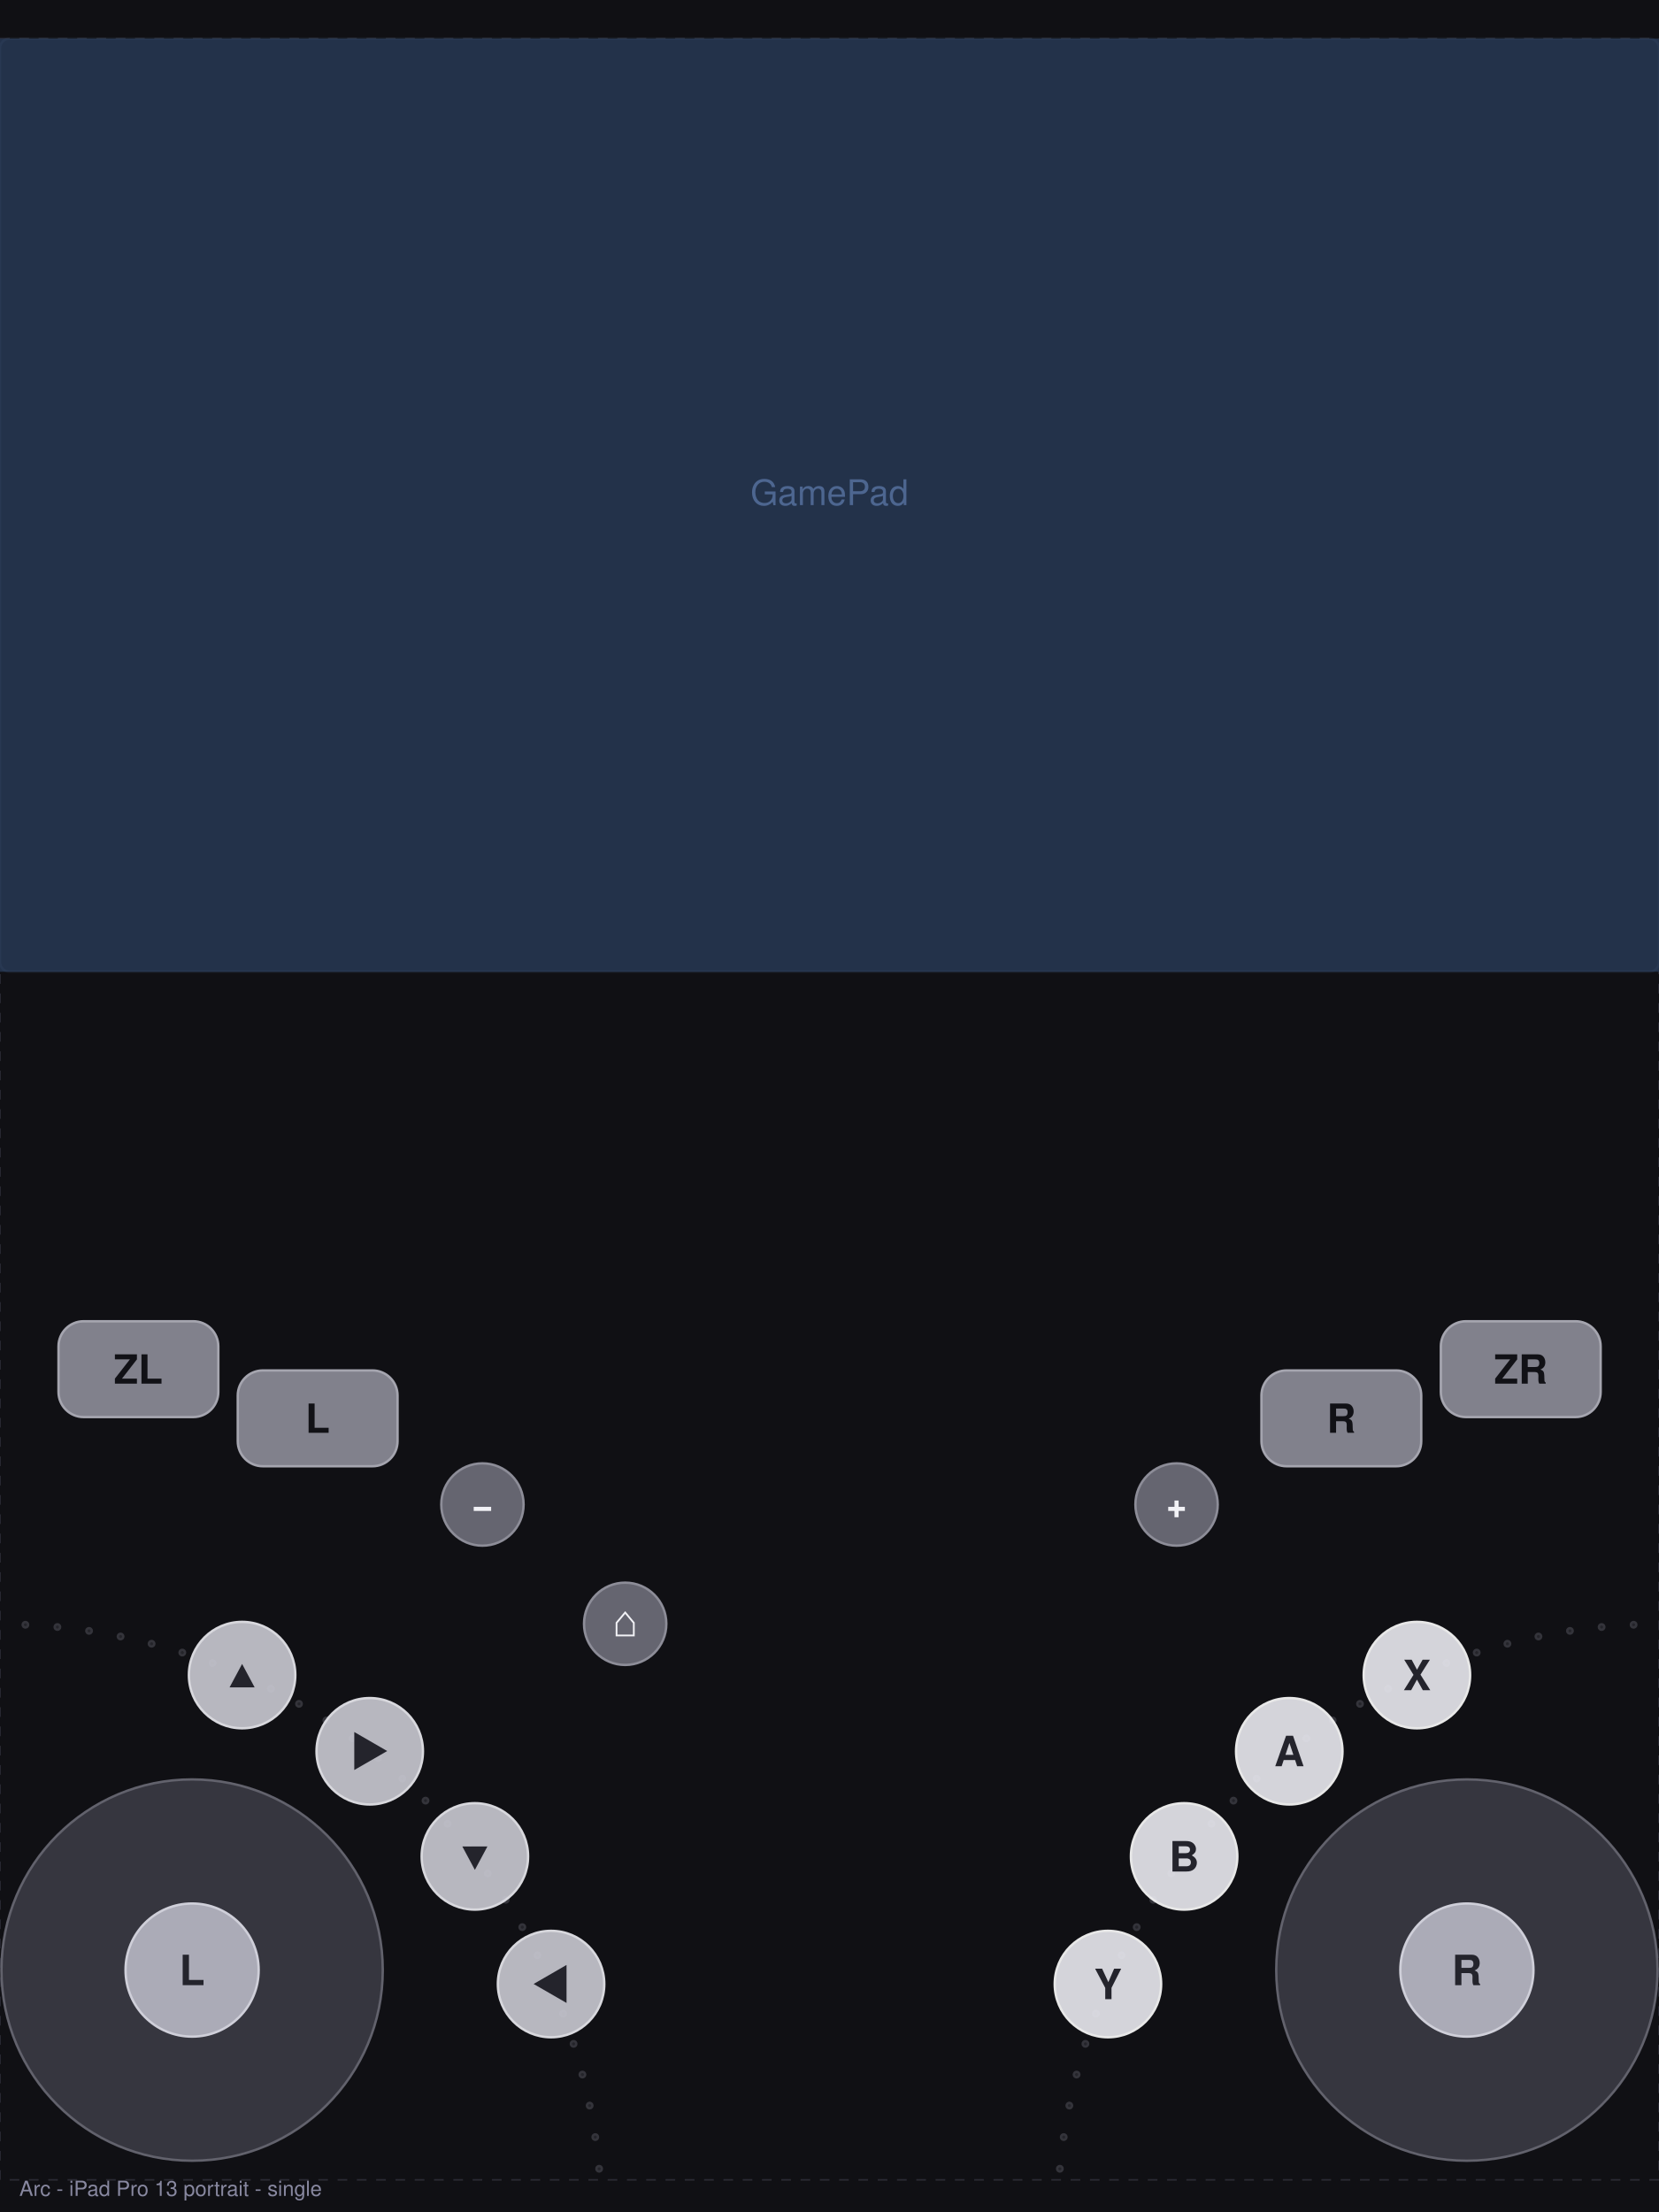
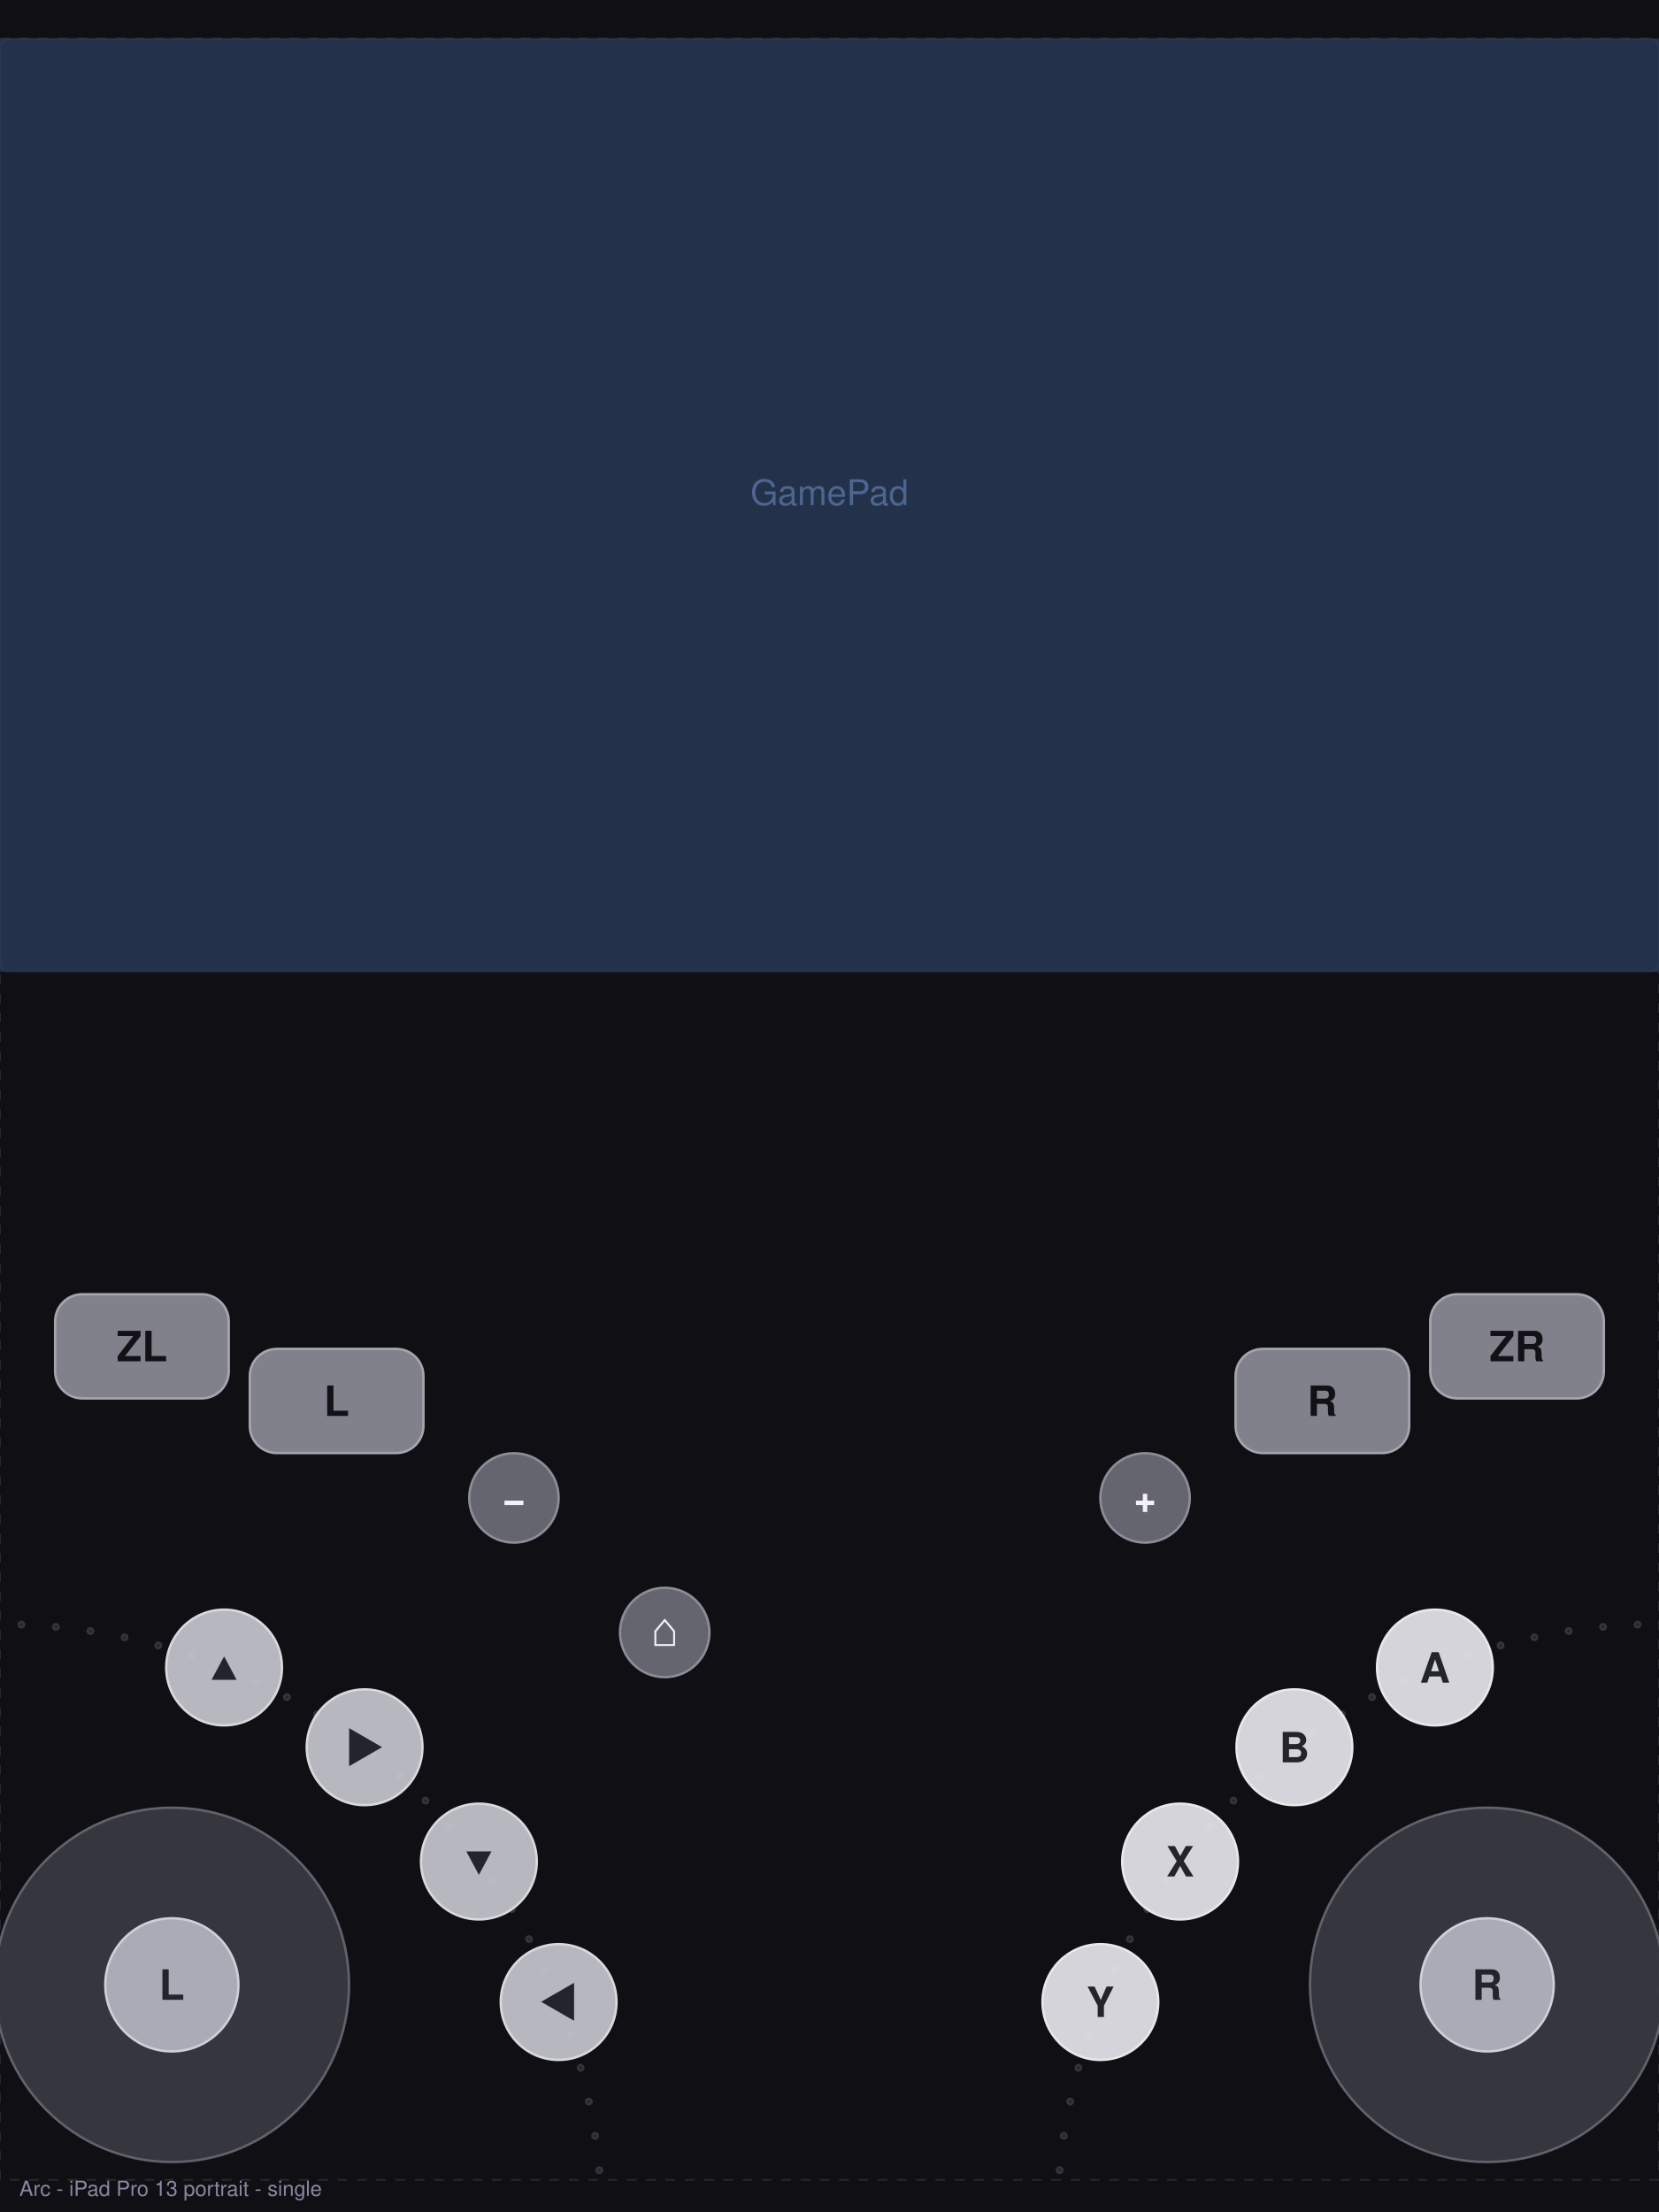
<svg xmlns="http://www.w3.org/2000/svg" width="1032" height="1376" viewBox="0 0 1032.0 1376.0" font-family="-apple-system, Helvetica, sans-serif">
  <rect width="100%" height="100%" fill="#101014" />
  <rect x="0.0" y="24.0" width="1032.0" height="1332.0" fill="none" stroke="#2a2a33" stroke-dasharray="6 6" />
  <rect x="0.0" y="24.0" width="1032.0" height="580.5" fill="#23324a" />
  <text x="516.0" y="314.2" fill="#4d6690" font-size="22" text-anchor="middle">GamePad</text>
  <rect x="0.0" y="24.0" width="1032.0" height="580.5" rx="6.0" fill="none" stroke="#4d6690" stroke-width="1.5" opacity="0.12" />
-   <circle cx="1016.2" cy="1010.7" r="1.7" fill="#55555f" stroke="#8a8a96" stroke-width="1.5" opacity="0.3" />
-   <circle cx="996.3" cy="1012.1" r="1.7" fill="#55555f" stroke="#8a8a96" stroke-width="1.5" opacity="0.3" />
-   <circle cx="976.6" cy="1014.5" r="1.7" fill="#55555f" stroke="#8a8a96" stroke-width="1.5" opacity="0.3" />
-   <circle cx="957.0" cy="1018.0" r="1.7" fill="#55555f" stroke="#8a8a96" stroke-width="1.5" opacity="0.3" />
-   <circle cx="937.7" cy="1022.5" r="1.7" fill="#55555f" stroke="#8a8a96" stroke-width="1.5" opacity="0.3" />
-   <circle cx="918.6" cy="1028.0" r="1.7" fill="#55555f" stroke="#8a8a96" stroke-width="1.5" opacity="0.3" />
-   <circle cx="899.8" cy="1034.5" r="1.7" fill="#55555f" stroke="#8a8a96" stroke-width="1.5" opacity="0.3" />
-   <circle cx="881.4" cy="1042.0" r="1.7" fill="#55555f" stroke="#8a8a96" stroke-width="1.5" opacity="0.3" />
-   <circle cx="863.5" cy="1050.5" r="1.7" fill="#55555f" stroke="#8a8a96" stroke-width="1.5" opacity="0.3" />
-   <circle cx="846.0" cy="1059.9" r="1.7" fill="#55555f" stroke="#8a8a96" stroke-width="1.5" opacity="0.3" />
-   <circle cx="829.0" cy="1070.2" r="1.7" fill="#55555f" stroke="#8a8a96" stroke-width="1.5" opacity="0.3" />
-   <circle cx="812.6" cy="1081.4" r="1.7" fill="#55555f" stroke="#8a8a96" stroke-width="1.5" opacity="0.3" />
-   <circle cx="796.8" cy="1093.5" r="1.7" fill="#55555f" stroke="#8a8a96" stroke-width="1.5" opacity="0.3" />
-   <circle cx="781.7" cy="1106.4" r="1.7" fill="#55555f" stroke="#8a8a96" stroke-width="1.5" opacity="0.3" />
+   <circle cx="1018.7" cy="1010.6" r="1.7" fill="#55555f" stroke="#8a8a96" stroke-width="1.5" opacity="0.3" />
+   <circle cx="997.2" cy="1012.0" r="1.7" fill="#55555f" stroke="#8a8a96" stroke-width="1.5" opacity="0.3" />
+   <circle cx="975.8" cy="1014.6" r="1.7" fill="#55555f" stroke="#8a8a96" stroke-width="1.5" opacity="0.3" />
+   <circle cx="954.5" cy="1018.5" r="1.7" fill="#55555f" stroke="#8a8a96" stroke-width="1.5" opacity="0.3" />
+   <circle cx="933.5" cy="1023.6" r="1.7" fill="#55555f" stroke="#8a8a96" stroke-width="1.5" opacity="0.3" />
+   <circle cx="912.9" cy="1029.9" r="1.7" fill="#55555f" stroke="#8a8a96" stroke-width="1.5" opacity="0.3" />
+   <circle cx="892.6" cy="1037.3" r="1.7" fill="#55555f" stroke="#8a8a96" stroke-width="1.5" opacity="0.3" />
+   <circle cx="872.8" cy="1045.9" r="1.7" fill="#55555f" stroke="#8a8a96" stroke-width="1.5" opacity="0.3" />
+   <circle cx="853.5" cy="1055.7" r="1.7" fill="#55555f" stroke="#8a8a96" stroke-width="1.5" opacity="0.3" />
+   <circle cx="834.8" cy="1066.5" r="1.7" fill="#55555f" stroke="#8a8a96" stroke-width="1.5" opacity="0.3" />
+   <circle cx="816.8" cy="1078.4" r="1.7" fill="#55555f" stroke="#8a8a96" stroke-width="1.5" opacity="0.3" />
+   <circle cx="799.5" cy="1091.3" r="1.7" fill="#55555f" stroke="#8a8a96" stroke-width="1.5" opacity="0.3" />
+   <circle cx="783.0" cy="1105.2" r="1.7" fill="#55555f" stroke="#8a8a96" stroke-width="1.5" opacity="0.3" />
  <circle cx="767.3" cy="1120.1" r="1.7" fill="#55555f" stroke="#8a8a96" stroke-width="1.5" opacity="0.3" />
-   <circle cx="753.6" cy="1134.5" r="1.7" fill="#55555f" stroke="#8a8a96" stroke-width="1.5" opacity="0.3" />
-   <circle cx="740.7" cy="1149.6" r="1.7" fill="#55555f" stroke="#8a8a96" stroke-width="1.5" opacity="0.3" />
-   <circle cx="728.6" cy="1165.4" r="1.7" fill="#55555f" stroke="#8a8a96" stroke-width="1.5" opacity="0.3" />
-   <circle cx="717.4" cy="1181.8" r="1.7" fill="#55555f" stroke="#8a8a96" stroke-width="1.5" opacity="0.3" />
-   <circle cx="707.1" cy="1198.8" r="1.7" fill="#55555f" stroke="#8a8a96" stroke-width="1.5" opacity="0.3" />
-   <circle cx="697.7" cy="1216.3" r="1.7" fill="#55555f" stroke="#8a8a96" stroke-width="1.5" opacity="0.3" />
-   <circle cx="689.2" cy="1234.2" r="1.7" fill="#55555f" stroke="#8a8a96" stroke-width="1.5" opacity="0.3" />
-   <circle cx="681.7" cy="1252.6" r="1.7" fill="#55555f" stroke="#8a8a96" stroke-width="1.5" opacity="0.3" />
-   <circle cx="675.2" cy="1271.4" r="1.7" fill="#55555f" stroke="#8a8a96" stroke-width="1.5" opacity="0.3" />
-   <circle cx="669.7" cy="1290.5" r="1.7" fill="#55555f" stroke="#8a8a96" stroke-width="1.5" opacity="0.3" />
-   <circle cx="665.2" cy="1309.8" r="1.7" fill="#55555f" stroke="#8a8a96" stroke-width="1.5" opacity="0.3" />
-   <circle cx="661.7" cy="1329.4" r="1.7" fill="#55555f" stroke="#8a8a96" stroke-width="1.5" opacity="0.3" />
-   <circle cx="659.3" cy="1349.1" r="1.7" fill="#55555f" stroke="#8a8a96" stroke-width="1.5" opacity="0.3" />
-   <circle cx="15.8" cy="1010.7" r="1.7" fill="#55555f" stroke="#8a8a96" stroke-width="1.5" opacity="0.3" />
-   <circle cx="35.7" cy="1012.1" r="1.7" fill="#55555f" stroke="#8a8a96" stroke-width="1.5" opacity="0.3" />
-   <circle cx="55.4" cy="1014.5" r="1.7" fill="#55555f" stroke="#8a8a96" stroke-width="1.5" opacity="0.3" />
-   <circle cx="75.0" cy="1018.0" r="1.7" fill="#55555f" stroke="#8a8a96" stroke-width="1.5" opacity="0.3" />
-   <circle cx="94.3" cy="1022.5" r="1.7" fill="#55555f" stroke="#8a8a96" stroke-width="1.5" opacity="0.3" />
-   <circle cx="113.4" cy="1028.0" r="1.7" fill="#55555f" stroke="#8a8a96" stroke-width="1.5" opacity="0.3" />
-   <circle cx="132.2" cy="1034.5" r="1.7" fill="#55555f" stroke="#8a8a96" stroke-width="1.5" opacity="0.3" />
-   <circle cx="150.6" cy="1042.0" r="1.7" fill="#55555f" stroke="#8a8a96" stroke-width="1.5" opacity="0.3" />
-   <circle cx="168.5" cy="1050.5" r="1.7" fill="#55555f" stroke="#8a8a96" stroke-width="1.5" opacity="0.3" />
-   <circle cx="186.0" cy="1059.9" r="1.7" fill="#55555f" stroke="#8a8a96" stroke-width="1.5" opacity="0.3" />
-   <circle cx="203.0" cy="1070.2" r="1.7" fill="#55555f" stroke="#8a8a96" stroke-width="1.5" opacity="0.3" />
-   <circle cx="219.4" cy="1081.4" r="1.7" fill="#55555f" stroke="#8a8a96" stroke-width="1.5" opacity="0.3" />
-   <circle cx="235.2" cy="1093.5" r="1.7" fill="#55555f" stroke="#8a8a96" stroke-width="1.5" opacity="0.3" />
-   <circle cx="250.3" cy="1106.4" r="1.7" fill="#55555f" stroke="#8a8a96" stroke-width="1.5" opacity="0.3" />
+   <circle cx="752.4" cy="1135.8" r="1.7" fill="#55555f" stroke="#8a8a96" stroke-width="1.5" opacity="0.3" />
+   <circle cx="738.5" cy="1152.3" r="1.7" fill="#55555f" stroke="#8a8a96" stroke-width="1.5" opacity="0.3" />
+   <circle cx="725.6" cy="1169.6" r="1.7" fill="#55555f" stroke="#8a8a96" stroke-width="1.5" opacity="0.3" />
+   <circle cx="713.7" cy="1187.6" r="1.7" fill="#55555f" stroke="#8a8a96" stroke-width="1.5" opacity="0.3" />
+   <circle cx="702.9" cy="1206.3" r="1.7" fill="#55555f" stroke="#8a8a96" stroke-width="1.5" opacity="0.3" />
+   <circle cx="693.1" cy="1225.6" r="1.7" fill="#55555f" stroke="#8a8a96" stroke-width="1.5" opacity="0.3" />
+   <circle cx="684.5" cy="1245.4" r="1.7" fill="#55555f" stroke="#8a8a96" stroke-width="1.5" opacity="0.3" />
+   <circle cx="677.1" cy="1265.7" r="1.7" fill="#55555f" stroke="#8a8a96" stroke-width="1.5" opacity="0.3" />
+   <circle cx="670.8" cy="1286.3" r="1.7" fill="#55555f" stroke="#8a8a96" stroke-width="1.5" opacity="0.3" />
+   <circle cx="665.7" cy="1307.3" r="1.7" fill="#55555f" stroke="#8a8a96" stroke-width="1.5" opacity="0.3" />
+   <circle cx="661.8" cy="1328.6" r="1.7" fill="#55555f" stroke="#8a8a96" stroke-width="1.5" opacity="0.3" />
+   <circle cx="659.2" cy="1350.0" r="1.7" fill="#55555f" stroke="#8a8a96" stroke-width="1.5" opacity="0.3" />
+   <circle cx="13.3" cy="1010.6" r="1.7" fill="#55555f" stroke="#8a8a96" stroke-width="1.5" opacity="0.3" />
+   <circle cx="34.8" cy="1012.0" r="1.7" fill="#55555f" stroke="#8a8a96" stroke-width="1.5" opacity="0.3" />
+   <circle cx="56.2" cy="1014.6" r="1.7" fill="#55555f" stroke="#8a8a96" stroke-width="1.5" opacity="0.3" />
+   <circle cx="77.5" cy="1018.5" r="1.7" fill="#55555f" stroke="#8a8a96" stroke-width="1.5" opacity="0.3" />
+   <circle cx="98.5" cy="1023.6" r="1.7" fill="#55555f" stroke="#8a8a96" stroke-width="1.5" opacity="0.3" />
+   <circle cx="119.1" cy="1029.9" r="1.7" fill="#55555f" stroke="#8a8a96" stroke-width="1.5" opacity="0.3" />
+   <circle cx="139.4" cy="1037.3" r="1.7" fill="#55555f" stroke="#8a8a96" stroke-width="1.5" opacity="0.3" />
+   <circle cx="159.2" cy="1045.9" r="1.7" fill="#55555f" stroke="#8a8a96" stroke-width="1.5" opacity="0.3" />
+   <circle cx="178.5" cy="1055.7" r="1.7" fill="#55555f" stroke="#8a8a96" stroke-width="1.5" opacity="0.3" />
+   <circle cx="197.2" cy="1066.5" r="1.7" fill="#55555f" stroke="#8a8a96" stroke-width="1.5" opacity="0.3" />
+   <circle cx="215.2" cy="1078.4" r="1.7" fill="#55555f" stroke="#8a8a96" stroke-width="1.5" opacity="0.3" />
+   <circle cx="232.5" cy="1091.3" r="1.7" fill="#55555f" stroke="#8a8a96" stroke-width="1.5" opacity="0.3" />
+   <circle cx="249.0" cy="1105.2" r="1.7" fill="#55555f" stroke="#8a8a96" stroke-width="1.5" opacity="0.3" />
  <circle cx="264.7" cy="1120.1" r="1.7" fill="#55555f" stroke="#8a8a96" stroke-width="1.5" opacity="0.3" />
-   <circle cx="278.4" cy="1134.5" r="1.7" fill="#55555f" stroke="#8a8a96" stroke-width="1.5" opacity="0.3" />
-   <circle cx="291.3" cy="1149.6" r="1.7" fill="#55555f" stroke="#8a8a96" stroke-width="1.5" opacity="0.3" />
-   <circle cx="303.4" cy="1165.4" r="1.7" fill="#55555f" stroke="#8a8a96" stroke-width="1.5" opacity="0.3" />
-   <circle cx="314.6" cy="1181.8" r="1.7" fill="#55555f" stroke="#8a8a96" stroke-width="1.5" opacity="0.3" />
-   <circle cx="324.9" cy="1198.8" r="1.7" fill="#55555f" stroke="#8a8a96" stroke-width="1.5" opacity="0.3" />
-   <circle cx="334.3" cy="1216.3" r="1.7" fill="#55555f" stroke="#8a8a96" stroke-width="1.5" opacity="0.3" />
-   <circle cx="342.8" cy="1234.2" r="1.7" fill="#55555f" stroke="#8a8a96" stroke-width="1.5" opacity="0.3" />
-   <circle cx="350.3" cy="1252.6" r="1.7" fill="#55555f" stroke="#8a8a96" stroke-width="1.5" opacity="0.3" />
-   <circle cx="356.8" cy="1271.4" r="1.7" fill="#55555f" stroke="#8a8a96" stroke-width="1.5" opacity="0.3" />
-   <circle cx="362.3" cy="1290.5" r="1.7" fill="#55555f" stroke="#8a8a96" stroke-width="1.5" opacity="0.3" />
-   <circle cx="366.8" cy="1309.8" r="1.7" fill="#55555f" stroke="#8a8a96" stroke-width="1.5" opacity="0.3" />
-   <circle cx="370.3" cy="1329.4" r="1.7" fill="#55555f" stroke="#8a8a96" stroke-width="1.5" opacity="0.3" />
-   <circle cx="372.7" cy="1349.1" r="1.7" fill="#55555f" stroke="#8a8a96" stroke-width="1.5" opacity="0.3" />
-   <circle cx="881.4" cy="1042.0" r="33.1" fill="#e9e9ef" stroke="#ffffff" stroke-width="1.5" opacity="0.9" />
-   <text x="881.4" y="1051.4" fill="#24242c" font-size="26.0" font-weight="600" text-anchor="middle" opacity="1.0">X</text>
-   <circle cx="802.0" cy="1089.4" r="33.1" fill="#e9e9ef" stroke="#ffffff" stroke-width="1.5" opacity="0.9" />
-   <text x="802.0" y="1098.7" fill="#24242c" font-size="26.0" font-weight="600" text-anchor="middle" opacity="1.0">A</text>
-   <circle cx="736.6" cy="1154.8" r="33.1" fill="#e9e9ef" stroke="#ffffff" stroke-width="1.5" opacity="0.9" />
-   <text x="736.6" y="1164.2" fill="#24242c" font-size="26.0" font-weight="600" text-anchor="middle" opacity="1.0">B</text>
-   <circle cx="689.2" cy="1234.2" r="33.1" fill="#e9e9ef" stroke="#ffffff" stroke-width="1.5" opacity="0.9" />
-   <text x="689.2" y="1243.6" fill="#24242c" font-size="26.0" font-weight="600" text-anchor="middle" opacity="1.0">Y</text>
-   <circle cx="912.5" cy="1225.5" r="118.6" fill="#3a3a44" stroke="#6a6a76" stroke-width="1.5" opacity="0.9" />
-   <circle cx="912.5" cy="1225.5" r="41.4" fill="#b8b8c4" stroke="#e0e0ea" stroke-width="1.5" opacity="0.9" />
-   <text x="912.5" y="1234.9" fill="#24242c" font-size="26.0" font-weight="600" text-anchor="middle" opacity="1.0">R</text>
-   <rect x="896.3" y="821.9" width="99.4" height="59.6" rx="15.6" fill="#8d8d99" stroke="#b5b5c0" stroke-width="1.5" opacity="0.9" />
-   <text x="946.0" y="860.7" fill="#111116" font-size="25.0" font-weight="600" text-anchor="middle" opacity="1.0">ZR</text>
-   <rect x="784.7" y="852.5" width="99.4" height="59.6" rx="15.6" fill="#8d8d99" stroke="#b5b5c0" stroke-width="1.5" opacity="0.9" />
-   <text x="834.4" y="891.3" fill="#111116" font-size="25.0" font-weight="600" text-anchor="middle" opacity="1.0">R</text>
-   <circle cx="731.9" cy="935.9" r="25.6" fill="#6e6e7a" stroke="#9a9aa6" stroke-width="1.5" opacity="0.9" />
-   <text x="731.9" y="943.6" fill="#f2f2f6" font-size="21.5" font-weight="600" text-anchor="middle" opacity="1.0">+</text>
-   <circle cx="150.6" cy="1042.0" r="33.1" fill="#c9c9d2" stroke="#ededf3" stroke-width="1.5" opacity="0.9" />
-   <text x="150.6" y="1051.4" fill="#24242c" font-size="26.0" font-weight="600" text-anchor="middle" opacity="1.0">▲</text>
-   <circle cx="230.0" cy="1089.4" r="33.1" fill="#c9c9d2" stroke="#ededf3" stroke-width="1.5" opacity="0.9" />
-   <text x="230.0" y="1098.7" fill="#24242c" font-size="26.0" font-weight="600" text-anchor="middle" opacity="1.0">▶</text>
-   <circle cx="295.4" cy="1154.8" r="33.1" fill="#c9c9d2" stroke="#ededf3" stroke-width="1.5" opacity="0.9" />
-   <text x="295.4" y="1164.2" fill="#24242c" font-size="26.0" font-weight="600" text-anchor="middle" opacity="1.0">▼</text>
-   <circle cx="342.8" cy="1234.2" r="33.1" fill="#c9c9d2" stroke="#ededf3" stroke-width="1.5" opacity="0.9" />
-   <text x="342.8" y="1243.6" fill="#24242c" font-size="26.0" font-weight="600" text-anchor="middle" opacity="1.0">◀</text>
-   <circle cx="119.5" cy="1225.5" r="118.6" fill="#3a3a44" stroke="#6a6a76" stroke-width="1.5" opacity="0.9" />
-   <circle cx="119.5" cy="1225.5" r="41.4" fill="#b8b8c4" stroke="#e0e0ea" stroke-width="1.5" opacity="0.9" />
-   <text x="119.5" y="1234.9" fill="#24242c" font-size="26.0" font-weight="600" text-anchor="middle" opacity="1.0">L</text>
-   <rect x="36.4" y="821.9" width="99.4" height="59.6" rx="15.6" fill="#8d8d99" stroke="#b5b5c0" stroke-width="1.5" opacity="0.9" />
-   <text x="86.0" y="860.7" fill="#111116" font-size="25.0" font-weight="600" text-anchor="middle" opacity="1.0">ZL</text>
-   <rect x="147.9" y="852.5" width="99.4" height="59.6" rx="15.6" fill="#8d8d99" stroke="#b5b5c0" stroke-width="1.5" opacity="0.9" />
-   <text x="197.6" y="891.3" fill="#111116" font-size="25.0" font-weight="600" text-anchor="middle" opacity="1.0">L</text>
-   <circle cx="300.1" cy="935.9" r="25.6" fill="#6e6e7a" stroke="#9a9aa6" stroke-width="1.5" opacity="0.9" />
-   <text x="300.1" y="943.6" fill="#f2f2f6" font-size="21.5" font-weight="600" text-anchor="middle" opacity="1.0">−</text>
-   <circle cx="388.9" cy="1010.1" r="25.6" fill="#6e6e7a" stroke="#9a9aa6" stroke-width="1.5" opacity="0.9" />
-   <text x="388.9" y="1017.9" fill="#f2f2f6" font-size="21.5" font-weight="600" text-anchor="middle" opacity="1.0">⌂</text>
+   <circle cx="279.6" cy="1135.8" r="1.7" fill="#55555f" stroke="#8a8a96" stroke-width="1.5" opacity="0.3" />
+   <circle cx="293.5" cy="1152.3" r="1.7" fill="#55555f" stroke="#8a8a96" stroke-width="1.5" opacity="0.3" />
+   <circle cx="306.4" cy="1169.6" r="1.7" fill="#55555f" stroke="#8a8a96" stroke-width="1.5" opacity="0.3" />
+   <circle cx="318.3" cy="1187.6" r="1.7" fill="#55555f" stroke="#8a8a96" stroke-width="1.5" opacity="0.3" />
+   <circle cx="329.1" cy="1206.3" r="1.7" fill="#55555f" stroke="#8a8a96" stroke-width="1.5" opacity="0.3" />
+   <circle cx="338.9" cy="1225.6" r="1.7" fill="#55555f" stroke="#8a8a96" stroke-width="1.5" opacity="0.3" />
+   <circle cx="347.5" cy="1245.4" r="1.7" fill="#55555f" stroke="#8a8a96" stroke-width="1.5" opacity="0.3" />
+   <circle cx="354.9" cy="1265.7" r="1.7" fill="#55555f" stroke="#8a8a96" stroke-width="1.5" opacity="0.3" />
+   <circle cx="361.2" cy="1286.3" r="1.7" fill="#55555f" stroke="#8a8a96" stroke-width="1.5" opacity="0.3" />
+   <circle cx="366.3" cy="1307.3" r="1.7" fill="#55555f" stroke="#8a8a96" stroke-width="1.5" opacity="0.3" />
+   <circle cx="370.2" cy="1328.6" r="1.7" fill="#55555f" stroke="#8a8a96" stroke-width="1.5" opacity="0.3" />
+   <circle cx="372.8" cy="1350.0" r="1.7" fill="#55555f" stroke="#8a8a96" stroke-width="1.5" opacity="0.3" />
+   <circle cx="892.6" cy="1037.3" r="36.0" fill="#e9e9ef" stroke="#ffffff" stroke-width="1.5" opacity="0.9" />
+   <text x="892.6" y="1046.7" fill="#24242c" font-size="26.0" font-weight="600" text-anchor="middle" opacity="1.0">A</text>
+   <circle cx="805.2" cy="1086.9" r="36.0" fill="#e9e9ef" stroke="#ffffff" stroke-width="1.5" opacity="0.9" />
+   <text x="805.2" y="1096.3" fill="#24242c" font-size="26.0" font-weight="600" text-anchor="middle" opacity="1.0">B</text>
+   <circle cx="734.1" cy="1158.0" r="36.0" fill="#e9e9ef" stroke="#ffffff" stroke-width="1.5" opacity="0.9" />
+   <text x="734.1" y="1167.3" fill="#24242c" font-size="26.0" font-weight="600" text-anchor="middle" opacity="1.0">X</text>
+   <circle cx="684.5" cy="1245.4" r="36.0" fill="#e9e9ef" stroke="#ffffff" stroke-width="1.5" opacity="0.9" />
+   <text x="684.5" y="1254.7" fill="#24242c" font-size="26.0" font-weight="600" text-anchor="middle" opacity="1.0">Y</text>
+   <circle cx="925.1" cy="1234.7" r="110.2" fill="#3a3a44" stroke="#6a6a76" stroke-width="1.5" opacity="0.9" />
+   <circle cx="925.1" cy="1234.7" r="41.4" fill="#b8b8c4" stroke="#e0e0ea" stroke-width="1.5" opacity="0.9" />
+   <text x="925.1" y="1244.0" fill="#24242c" font-size="26.0" font-weight="600" text-anchor="middle" opacity="1.0">R</text>
+   <rect x="889.7" y="805.1" width="108.0" height="64.8" rx="16.9" fill="#8d8d99" stroke="#b5b5c0" stroke-width="1.5" opacity="0.9" />
+   <text x="943.7" y="846.8" fill="#111116" font-size="26.0" font-weight="600" text-anchor="middle" opacity="1.0">ZR</text>
+   <rect x="768.6" y="839.1" width="108.0" height="64.8" rx="16.9" fill="#8d8d99" stroke="#b5b5c0" stroke-width="1.5" opacity="0.9" />
+   <text x="822.6" y="880.8" fill="#111116" font-size="26.0" font-weight="600" text-anchor="middle" opacity="1.0">R</text>
+   <circle cx="712.3" cy="931.8" r="27.8" fill="#6e6e7a" stroke="#9a9aa6" stroke-width="1.5" opacity="0.9" />
+   <text x="712.3" y="940.3" fill="#f2f2f6" font-size="23.4" font-weight="600" text-anchor="middle" opacity="1.0">+</text>
+   <circle cx="139.4" cy="1037.3" r="36.0" fill="#c9c9d2" stroke="#ededf3" stroke-width="1.5" opacity="0.9" />
+   <text x="139.4" y="1046.7" fill="#24242c" font-size="26.0" font-weight="600" text-anchor="middle" opacity="1.0">▲</text>
+   <circle cx="226.8" cy="1086.9" r="36.0" fill="#c9c9d2" stroke="#ededf3" stroke-width="1.5" opacity="0.9" />
+   <text x="226.8" y="1096.3" fill="#24242c" font-size="26.0" font-weight="600" text-anchor="middle" opacity="1.0">▶</text>
+   <circle cx="297.9" cy="1158.0" r="36.0" fill="#c9c9d2" stroke="#ededf3" stroke-width="1.5" opacity="0.9" />
+   <text x="297.9" y="1167.3" fill="#24242c" font-size="26.0" font-weight="600" text-anchor="middle" opacity="1.0">▼</text>
+   <circle cx="347.5" cy="1245.4" r="36.0" fill="#c9c9d2" stroke="#ededf3" stroke-width="1.5" opacity="0.9" />
+   <text x="347.5" y="1254.7" fill="#24242c" font-size="26.0" font-weight="600" text-anchor="middle" opacity="1.0">◀</text>
+   <circle cx="106.9" cy="1234.7" r="110.2" fill="#3a3a44" stroke="#6a6a76" stroke-width="1.5" opacity="0.9" />
+   <circle cx="106.9" cy="1234.7" r="41.4" fill="#b8b8c4" stroke="#e0e0ea" stroke-width="1.5" opacity="0.9" />
+   <text x="106.9" y="1244.0" fill="#24242c" font-size="26.0" font-weight="600" text-anchor="middle" opacity="1.0">L</text>
+   <rect x="34.3" y="805.1" width="108.0" height="64.8" rx="16.9" fill="#8d8d99" stroke="#b5b5c0" stroke-width="1.5" opacity="0.9" />
+   <text x="88.3" y="846.8" fill="#111116" font-size="26.0" font-weight="600" text-anchor="middle" opacity="1.0">ZL</text>
+   <rect x="155.4" y="839.1" width="108.0" height="64.8" rx="16.9" fill="#8d8d99" stroke="#b5b5c0" stroke-width="1.5" opacity="0.9" />
+   <text x="209.4" y="880.8" fill="#111116" font-size="26.0" font-weight="600" text-anchor="middle" opacity="1.0">L</text>
+   <circle cx="319.7" cy="931.8" r="27.8" fill="#6e6e7a" stroke="#9a9aa6" stroke-width="1.5" opacity="0.9" />
+   <text x="319.7" y="940.3" fill="#f2f2f6" font-size="23.4" font-weight="600" text-anchor="middle" opacity="1.0">−</text>
+   <circle cx="413.5" cy="1015.5" r="27.8" fill="#6e6e7a" stroke="#9a9aa6" stroke-width="1.5" opacity="0.9" />
+   <text x="413.5" y="1023.9" fill="#f2f2f6" font-size="23.4" font-weight="600" text-anchor="middle" opacity="1.0">⌂</text>
  <text x="12" y="1366.0" fill="#8888a0" font-size="13">Arc - iPad Pro 13 portrait - single</text>
</svg>
